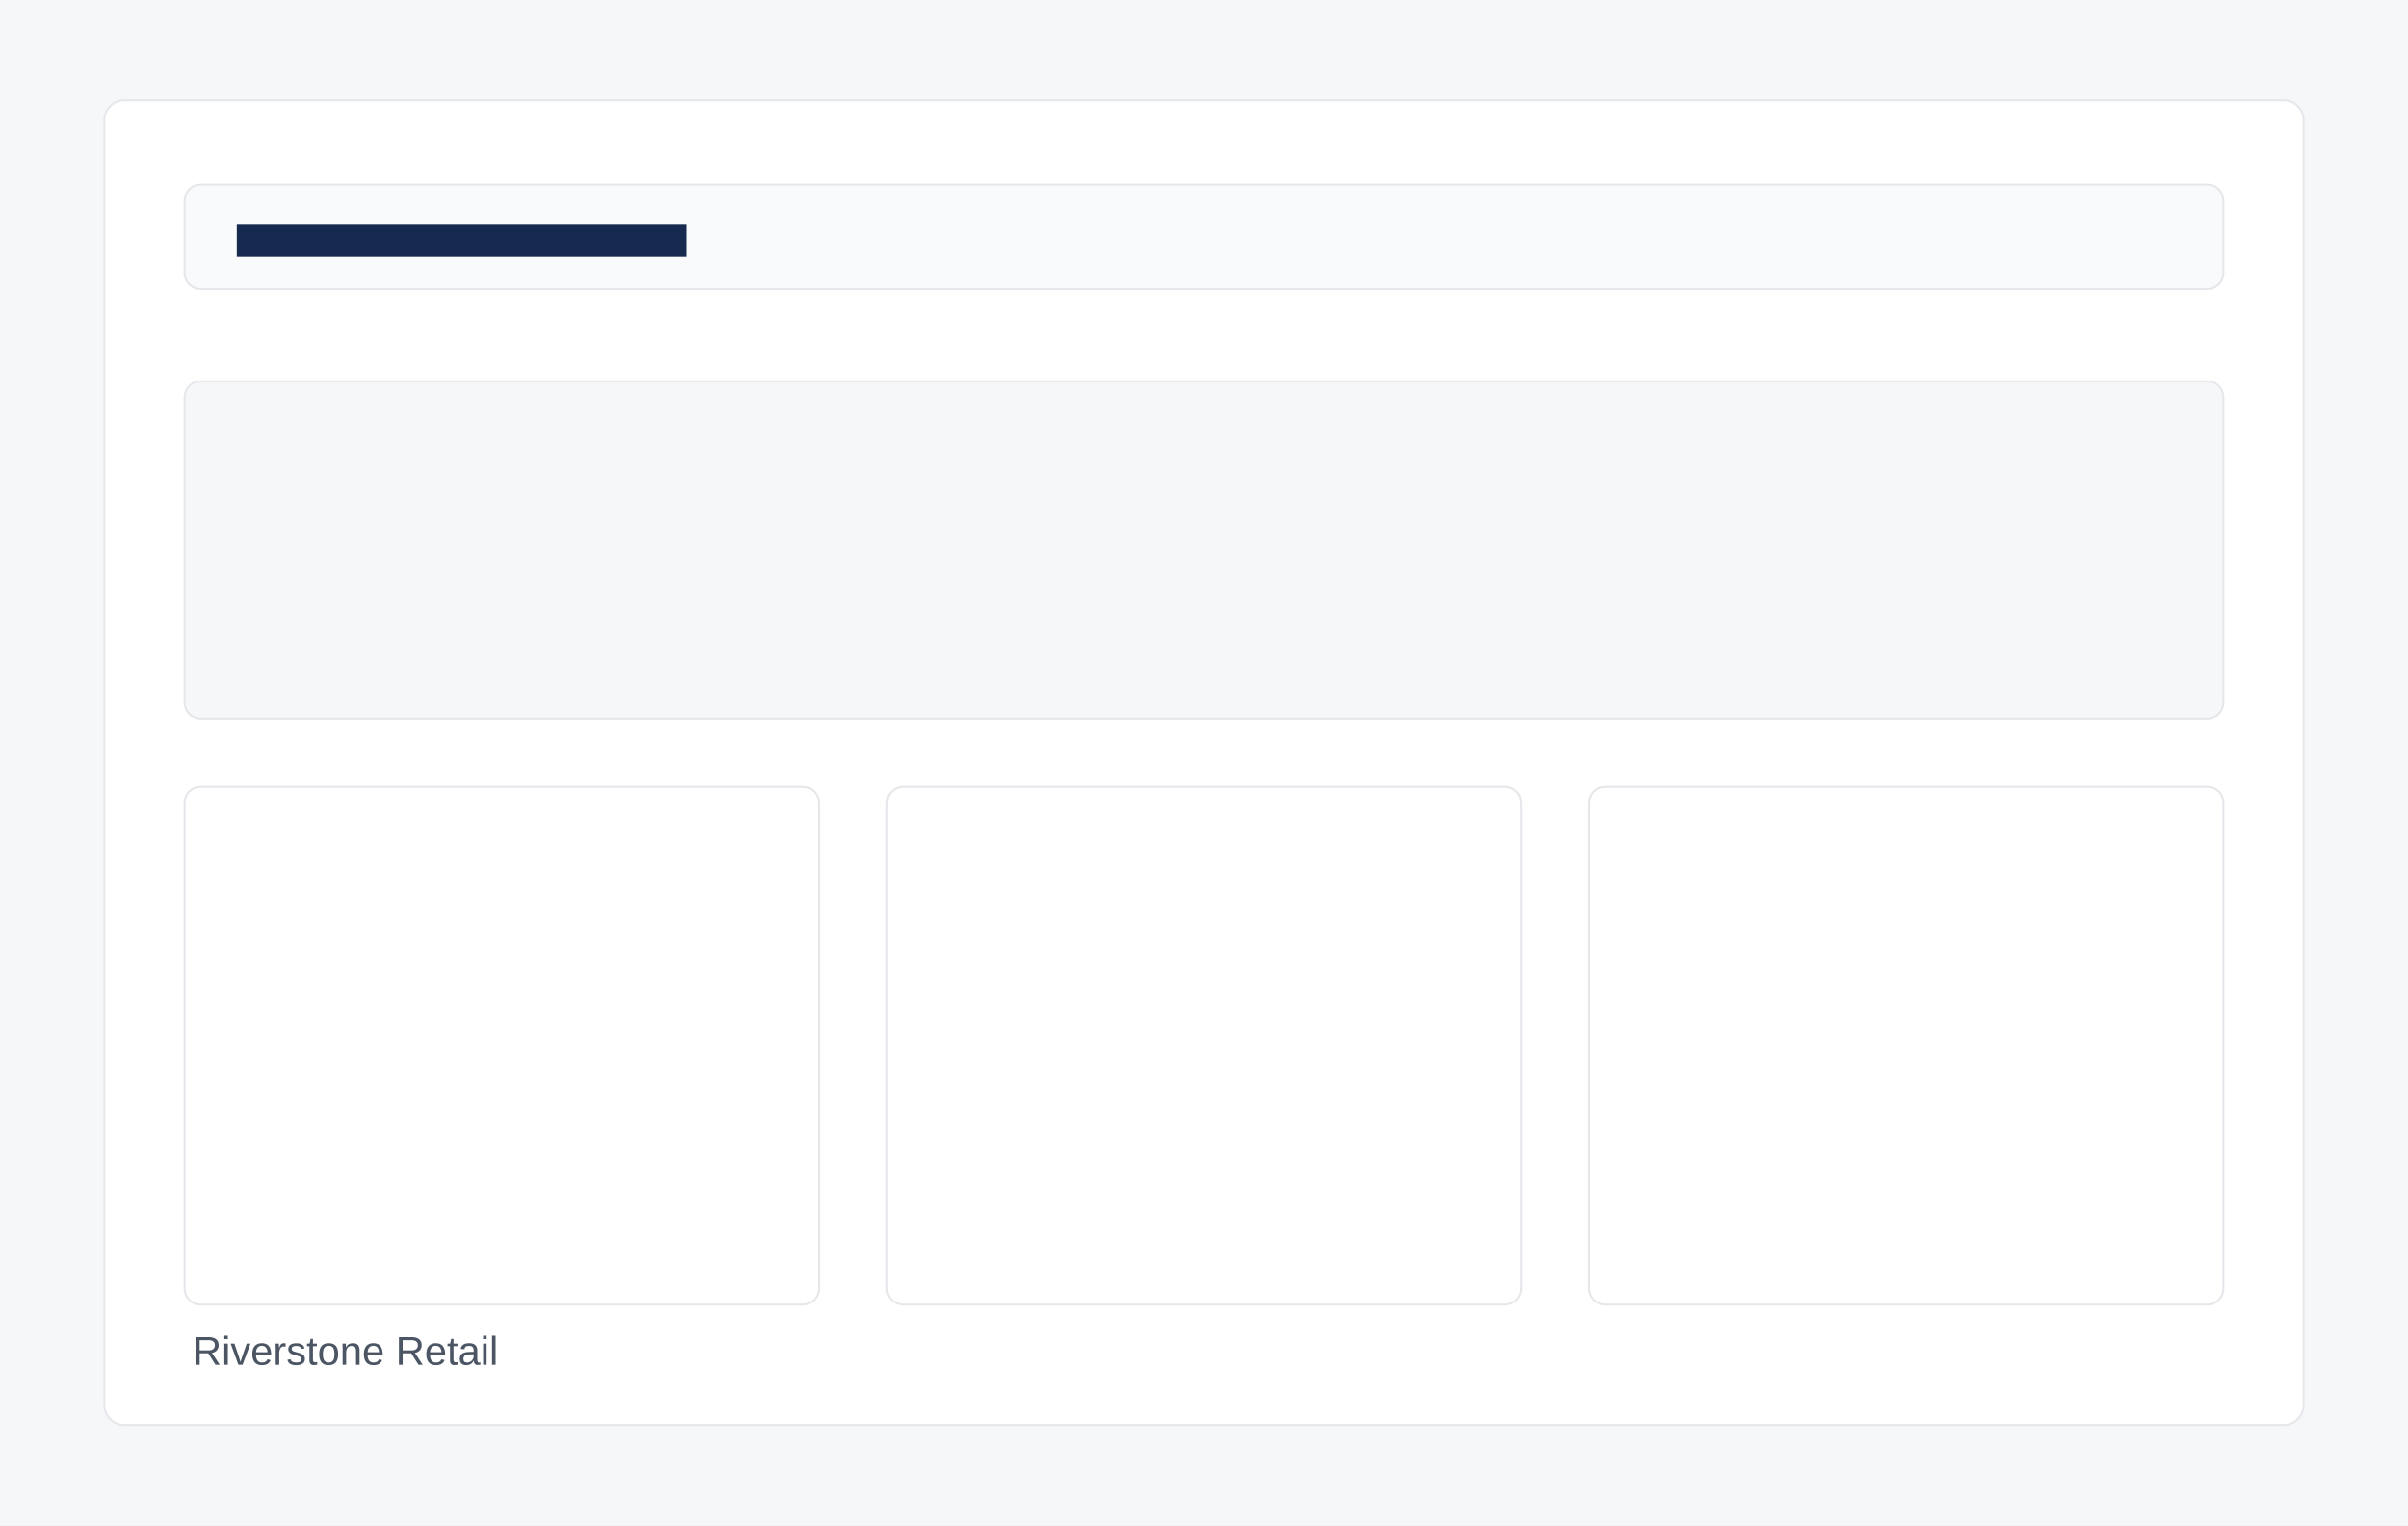
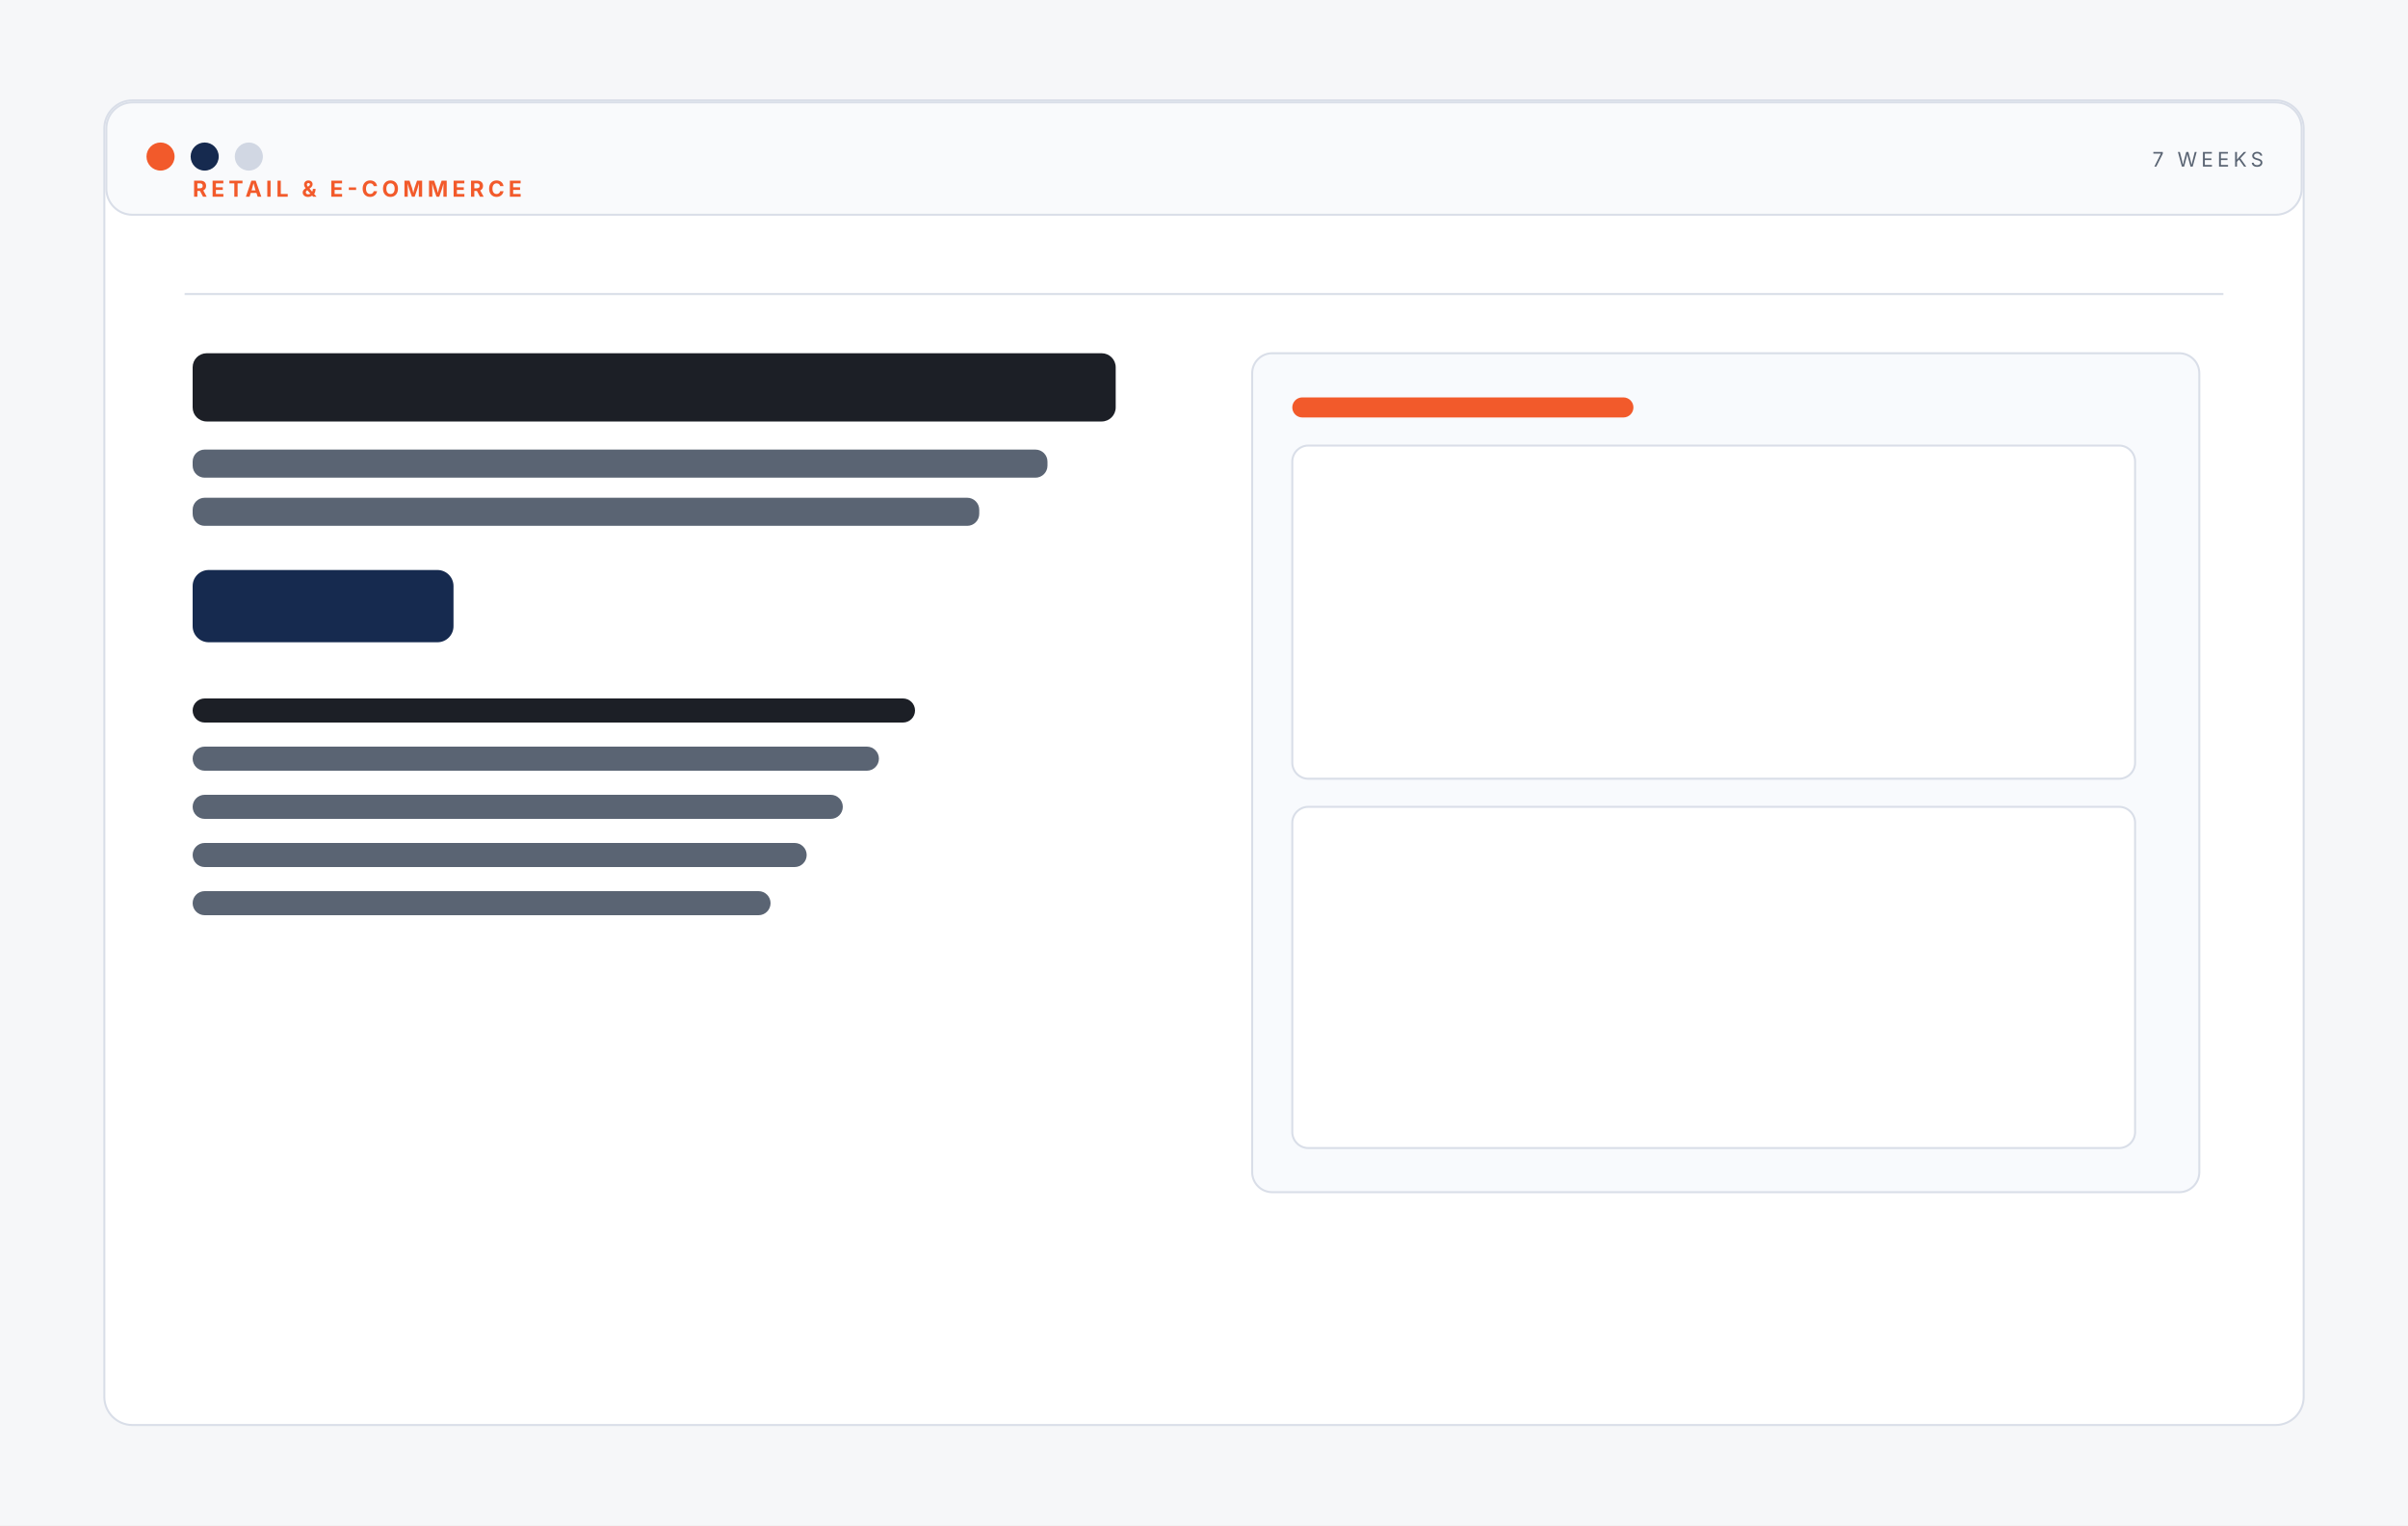
- <svg xmlns="http://www.w3.org/2000/svg" viewBox="0 0 1200 760" role="img" aria-label="Riverstone Retail project placeholder">
+ <svg xmlns="http://www.w3.org/2000/svg" viewBox="0 0 1200 760" role="img" aria-label="RETAIL &amp; E-COMMERCE project mock screenshot">
  <rect width="1200" height="760" fill="#F6F7F9" />
-   <rect x="52" y="50" width="1096" height="660" rx="10" fill="#FFFFFF" stroke="#E5E7EB" />
-   <rect x="92" y="92" width="1016" height="52" rx="8" fill="#F9FAFB" stroke="#E5E7EB" />
-   <rect x="118" y="112" width="224" height="16" fill="#162A4F" />
-   <rect x="92" y="190" width="1016" height="168" rx="8" fill="#F6F7F9" stroke="#E5E7EB" />
-   <rect x="92" y="392" width="316" height="258" rx="8" fill="#FFFFFF" stroke="#E5E7EB" />
-   <rect x="442" y="392" width="316" height="258" rx="8" fill="#FFFFFF" stroke="#E5E7EB" />
-   <rect x="792" y="392" width="316" height="258" rx="8" fill="#FFFFFF" stroke="#E5E7EB" />
-   <text x="96" y="680" fill="#4B5563" font-family="Arial, sans-serif" font-size="20">Riverstone Retail</text>
+   <rect x="52" y="50" width="1096" height="660" rx="14" fill="#FFFFFF" stroke="#D9DEE8" />
+   <rect x="53" y="51" width="1094" height="56" rx="13" fill="#F9FAFC" stroke="#D9DEE8" />
+   <circle cx="80" cy="78" r="7" fill="#F25A2B" />
+   <circle cx="102" cy="78" r="7" fill="#162A4F" />
+   <circle cx="124" cy="78" r="7" fill="#D1D7E3" />
+   <text x="1128" y="83" text-anchor="end" fill="#5A6473" font-family="Inter, Arial, sans-serif" font-size="10" letter-spacing="2">7 WEEKS</text>
+   <text x="96" y="98" fill="#F25A2B" font-family="Inter, Arial, sans-serif" font-size="11" font-weight="700" letter-spacing="2">RETAIL &amp; E-COMMERCE</text>
+   <rect x="92" y="146" width="1016" height="1" fill="#D9DEE8" />
+   <rect x="96" y="176" width="460" height="34" rx="7" fill="#1C1F26" />
+   <rect x="96" y="224" width="426" height="14" rx="6" fill="#5A6473" />
+   <rect x="96" y="248" width="392" height="14" rx="6" fill="#5A6473" />
+   <rect x="96" y="284" width="130" height="36" rx="8" fill="#162A4F" />
+   <rect x="624" y="176" width="472" height="418" rx="10" fill="#F8FAFD" stroke="#D9DEE8" />
+   <rect x="644" y="198" width="170" height="10" rx="5" fill="#F25A2B" />
+   <rect x="644" y="222" width="420" height="166" rx="8" fill="#FFFFFF" stroke="#D9DEE8" />
+   <rect x="644" y="402" width="420" height="170" rx="8" fill="#FFFFFF" stroke="#D9DEE8" />
+   <rect x="96" y="348" width="360" height="12" rx="6" fill="#1C1F26" />
+   <rect x="96" y="372" width="342" height="12" rx="6" fill="#5A6473" />
+   <rect x="96" y="396" width="324" height="12" rx="6" fill="#5A6473" />
+   <rect x="96" y="420" width="306" height="12" rx="6" fill="#5A6473" />
+   <rect x="96" y="444" width="288" height="12" rx="6" fill="#5A6473" />
</svg>
